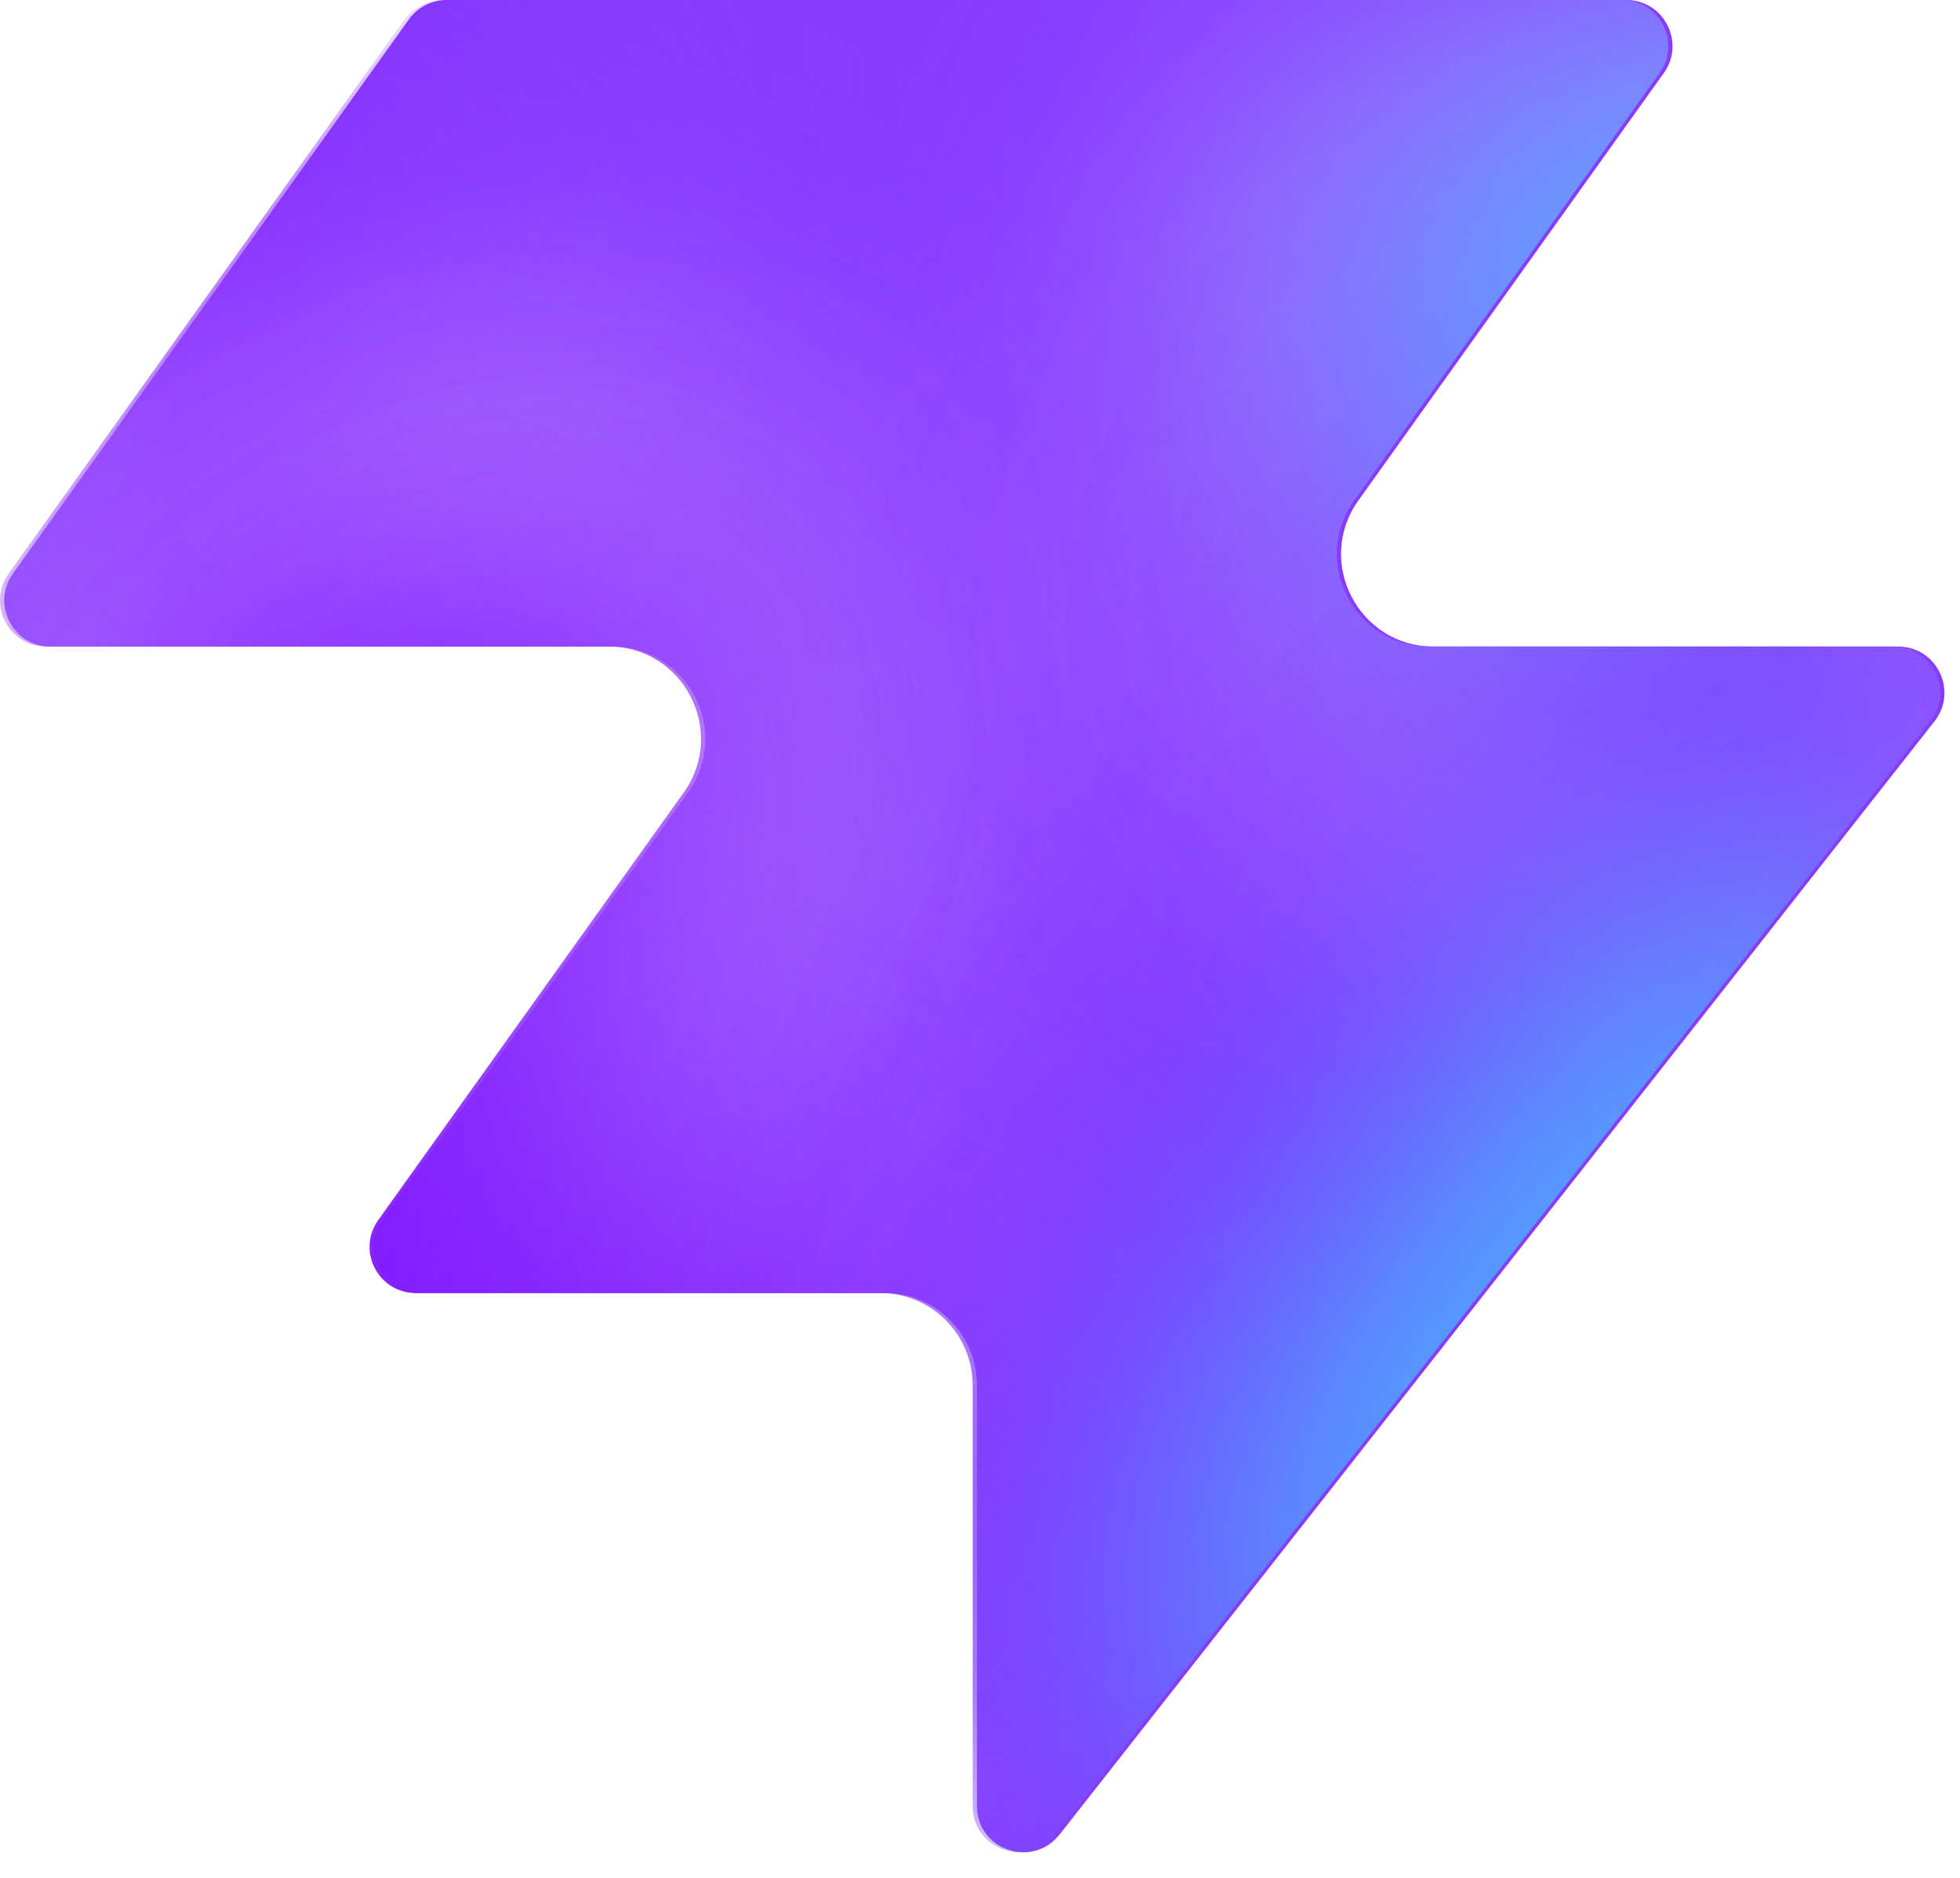
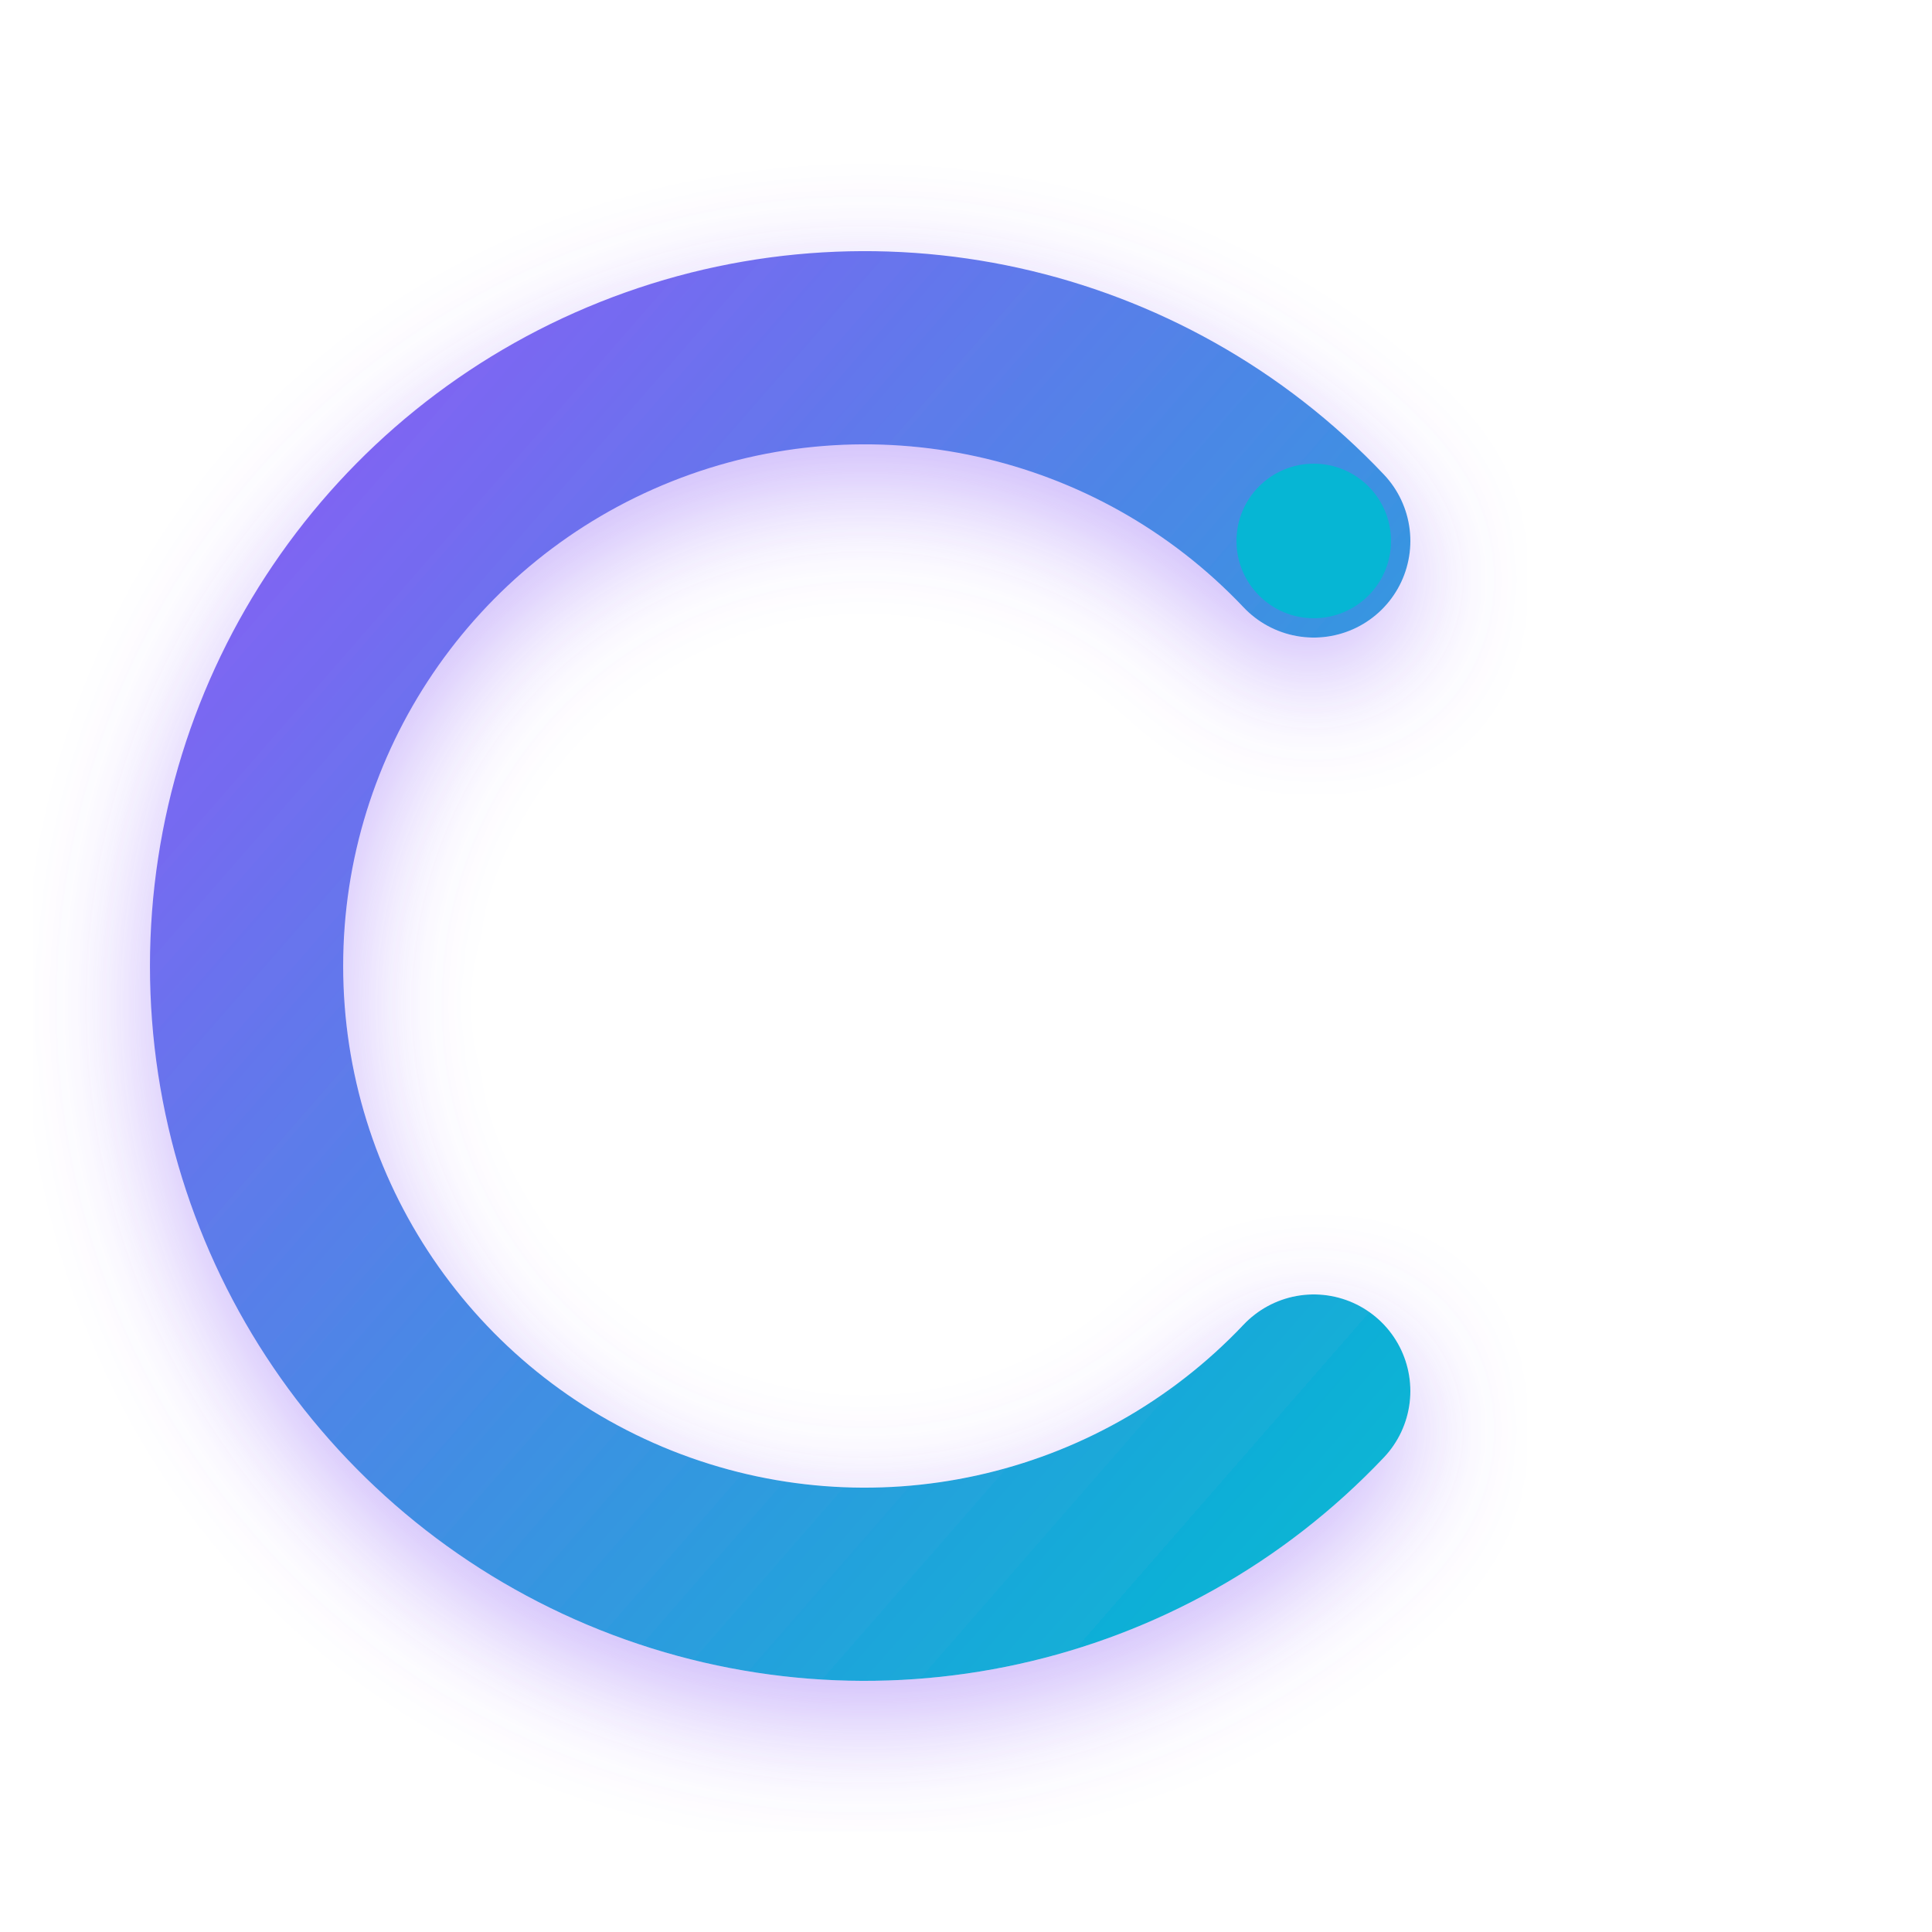
- <svg xmlns="http://www.w3.org/2000/svg" width="48" height="46" fill="none" viewBox="0 0 48 46">
-   <path fill="#863bff" d="M25.946 44.938c-.664.845-2.021.375-2.021-.698V33.937a2.26 2.26 0 0 0-2.262-2.262H10.287c-.92 0-1.456-1.04-.92-1.788l7.48-10.471c1.07-1.497 0-3.578-1.842-3.578H1.237c-.92 0-1.456-1.04-.92-1.788L10.013.474c.214-.297.556-.474.92-.474h28.894c.92 0 1.456 1.04.92 1.788l-7.48 10.471c-1.07 1.498 0 3.579 1.842 3.579h11.377c.943 0 1.473 1.088.89 1.83L25.947 44.94z" style="fill:#863bff;fill:color(display-p3 .525 .23 1);fill-opacity:1" />
-   <mask id="a" width="48" height="46" x="0" y="0" maskUnits="userSpaceOnUse" style="mask-type:alpha">
-     <path fill="#000" d="M25.842 44.938c-.664.844-2.021.375-2.021-.698V33.937a2.26 2.26 0 0 0-2.262-2.262H10.183c-.92 0-1.456-1.04-.92-1.788l7.48-10.471c1.07-1.498 0-3.579-1.842-3.579H1.133c-.92 0-1.456-1.04-.92-1.787L9.91.473c.214-.297.556-.474.92-.474h28.894c.92 0 1.456 1.04.92 1.788l-7.48 10.471c-1.07 1.498 0 3.578 1.842 3.578h11.377c.943 0 1.473 1.088.89 1.832L25.843 44.94z" style="fill:#000;fill-opacity:1" />
-   </mask>
-   <g mask="url(#a)">
-     <g filter="url(#b)">
-       <ellipse cx="5.508" cy="14.704" fill="#ede6ff" rx="5.508" ry="14.704" style="fill:#ede6ff;fill:color(display-p3 .927 .903 1);fill-opacity:1" transform="matrix(.00324 1 1 -.00324 -4.47 31.516)" />
-     </g>
-     <g filter="url(#c)">
-       <ellipse cx="10.399" cy="29.851" fill="#ede6ff" rx="10.399" ry="29.851" style="fill:#ede6ff;fill:color(display-p3 .927 .903 1);fill-opacity:1" transform="matrix(.00324 1 1 -.00324 -39.328 7.883)" />
-     </g>
-     <g filter="url(#d)">
-       <ellipse cx="5.508" cy="30.487" fill="#7e14ff" rx="5.508" ry="30.487" style="fill:#7e14ff;fill:color(display-p3 .492 .077 1);fill-opacity:1" transform="rotate(89.814 -25.913 -14.639)scale(1 -1)" />
-     </g>
-     <g filter="url(#e)">
-       <ellipse cx="5.508" cy="30.599" fill="#7e14ff" rx="5.508" ry="30.599" style="fill:#7e14ff;fill:color(display-p3 .492 .077 1);fill-opacity:1" transform="rotate(89.814 -32.644 -3.334)scale(1 -1)" />
-     </g>
-     <g filter="url(#f)">
-       <ellipse cx="5.508" cy="30.599" fill="#7e14ff" rx="5.508" ry="30.599" style="fill:#7e14ff;fill:color(display-p3 .492 .077 1);fill-opacity:1" transform="matrix(.00324 1 1 -.00324 -34.34 30.47)" />
-     </g>
-     <g filter="url(#g)">
-       <ellipse cx="14.072" cy="22.078" fill="#ede6ff" rx="14.072" ry="22.078" style="fill:#ede6ff;fill:color(display-p3 .927 .903 1);fill-opacity:1" transform="rotate(93.35 24.506 48.493)scale(-1 1)" />
-     </g>
-     <g filter="url(#h)">
-       <ellipse cx="3.47" cy="21.501" fill="#7e14ff" rx="3.47" ry="21.501" style="fill:#7e14ff;fill:color(display-p3 .492 .077 1);fill-opacity:1" transform="rotate(89.009 28.708 47.59)scale(-1 1)" />
-     </g>
-     <g filter="url(#i)">
-       <ellipse cx="3.47" cy="21.501" fill="#7e14ff" rx="3.47" ry="21.501" style="fill:#7e14ff;fill:color(display-p3 .492 .077 1);fill-opacity:1" transform="rotate(89.009 28.708 47.59)scale(-1 1)" />
-     </g>
-     <g filter="url(#j)">
-       <ellipse cx=".387" cy="8.972" fill="#7e14ff" rx="4.407" ry="29.108" style="fill:#7e14ff;fill:color(display-p3 .492 .077 1);fill-opacity:1" transform="rotate(39.51 .387 8.972)" />
-     </g>
-     <g filter="url(#k)">
-       <ellipse cx="47.523" cy="-6.092" fill="#7e14ff" rx="4.407" ry="29.108" style="fill:#7e14ff;fill:color(display-p3 .492 .077 1);fill-opacity:1" transform="rotate(37.892 47.523 -6.092)" />
-     </g>
-     <g filter="url(#l)">
-       <ellipse cx="41.412" cy="6.333" fill="#47bfff" rx="5.971" ry="9.665" style="fill:#47bfff;fill:color(display-p3 .28 .748 1);fill-opacity:1" transform="rotate(37.892 41.412 6.333)" />
-     </g>
-     <g filter="url(#m)">
-       <ellipse cx="-1.879" cy="38.332" fill="#7e14ff" rx="4.407" ry="29.108" style="fill:#7e14ff;fill:color(display-p3 .492 .077 1);fill-opacity:1" transform="rotate(37.892 -1.88 38.332)" />
-     </g>
-     <g filter="url(#n)">
-       <ellipse cx="-1.879" cy="38.332" fill="#7e14ff" rx="4.407" ry="29.108" style="fill:#7e14ff;fill:color(display-p3 .492 .077 1);fill-opacity:1" transform="rotate(37.892 -1.88 38.332)" />
-     </g>
-     <g filter="url(#o)">
-       <ellipse cx="35.651" cy="29.907" fill="#7e14ff" rx="4.407" ry="29.108" style="fill:#7e14ff;fill:color(display-p3 .492 .077 1);fill-opacity:1" transform="rotate(37.892 35.651 29.907)" />
-     </g>
-     <g filter="url(#p)">
-       <ellipse cx="38.418" cy="32.4" fill="#47bfff" rx="5.971" ry="15.297" style="fill:#47bfff;fill:color(display-p3 .28 .748 1);fill-opacity:1" transform="rotate(37.892 38.418 32.4)" />
-     </g>
-   </g>
+ <svg xmlns="http://www.w3.org/2000/svg" viewBox="0 0 100 100" width="36" height="36" fill="none">
  <defs>
-     <filter id="b" width="60.045" height="41.654" x="-19.77" y="16.149" color-interpolation-filters="sRGB" filterUnits="userSpaceOnUse">
-       <feFlood flood-opacity="0" result="BackgroundImageFix" />
-       <feBlend in="SourceGraphic" in2="BackgroundImageFix" result="shape" />
-       <feGaussianBlur result="effect1_foregroundBlur_2002_17158" stdDeviation="7.659" />
-     </filter>
-     <filter id="c" width="90.34" height="51.437" x="-54.613" y="-7.533" color-interpolation-filters="sRGB" filterUnits="userSpaceOnUse">
-       <feFlood flood-opacity="0" result="BackgroundImageFix" />
-       <feBlend in="SourceGraphic" in2="BackgroundImageFix" result="shape" />
-       <feGaussianBlur result="effect1_foregroundBlur_2002_17158" stdDeviation="7.659" />
-     </filter>
-     <filter id="d" width="79.355" height="29.4" x="-49.64" y="2.03" color-interpolation-filters="sRGB" filterUnits="userSpaceOnUse">
-       <feFlood flood-opacity="0" result="BackgroundImageFix" />
-       <feBlend in="SourceGraphic" in2="BackgroundImageFix" result="shape" />
-       <feGaussianBlur result="effect1_foregroundBlur_2002_17158" stdDeviation="4.596" />
-     </filter>
-     <filter id="e" width="79.579" height="29.4" x="-45.045" y="20.029" color-interpolation-filters="sRGB" filterUnits="userSpaceOnUse">
-       <feFlood flood-opacity="0" result="BackgroundImageFix" />
-       <feBlend in="SourceGraphic" in2="BackgroundImageFix" result="shape" />
-       <feGaussianBlur result="effect1_foregroundBlur_2002_17158" stdDeviation="4.596" />
-     </filter>
-     <filter id="f" width="79.579" height="29.4" x="-43.513" y="21.178" color-interpolation-filters="sRGB" filterUnits="userSpaceOnUse">
-       <feFlood flood-opacity="0" result="BackgroundImageFix" />
-       <feBlend in="SourceGraphic" in2="BackgroundImageFix" result="shape" />
-       <feGaussianBlur result="effect1_foregroundBlur_2002_17158" stdDeviation="4.596" />
-     </filter>
-     <filter id="g" width="74.749" height="58.852" x="15.756" y="-17.901" color-interpolation-filters="sRGB" filterUnits="userSpaceOnUse">
-       <feFlood flood-opacity="0" result="BackgroundImageFix" />
-       <feBlend in="SourceGraphic" in2="BackgroundImageFix" result="shape" />
-       <feGaussianBlur result="effect1_foregroundBlur_2002_17158" stdDeviation="7.659" />
-     </filter>
-     <filter id="h" width="61.377" height="25.362" x="23.548" y="2.284" color-interpolation-filters="sRGB" filterUnits="userSpaceOnUse">
-       <feFlood flood-opacity="0" result="BackgroundImageFix" />
-       <feBlend in="SourceGraphic" in2="BackgroundImageFix" result="shape" />
-       <feGaussianBlur result="effect1_foregroundBlur_2002_17158" stdDeviation="4.596" />
-     </filter>
-     <filter id="i" width="61.377" height="25.362" x="23.548" y="2.284" color-interpolation-filters="sRGB" filterUnits="userSpaceOnUse">
-       <feFlood flood-opacity="0" result="BackgroundImageFix" />
-       <feBlend in="SourceGraphic" in2="BackgroundImageFix" result="shape" />
-       <feGaussianBlur result="effect1_foregroundBlur_2002_17158" stdDeviation="4.596" />
-     </filter>
-     <filter id="j" width="56.045" height="63.649" x="-27.636" y="-22.853" color-interpolation-filters="sRGB" filterUnits="userSpaceOnUse">
-       <feFlood flood-opacity="0" result="BackgroundImageFix" />
-       <feBlend in="SourceGraphic" in2="BackgroundImageFix" result="shape" />
-       <feGaussianBlur result="effect1_foregroundBlur_2002_17158" stdDeviation="4.596" />
-     </filter>
-     <filter id="k" width="54.814" height="64.646" x="20.116" y="-38.415" color-interpolation-filters="sRGB" filterUnits="userSpaceOnUse">
-       <feFlood flood-opacity="0" result="BackgroundImageFix" />
-       <feBlend in="SourceGraphic" in2="BackgroundImageFix" result="shape" />
-       <feGaussianBlur result="effect1_foregroundBlur_2002_17158" stdDeviation="4.596" />
-     </filter>
-     <filter id="l" width="33.541" height="35.313" x="24.641" y="-11.323" color-interpolation-filters="sRGB" filterUnits="userSpaceOnUse">
-       <feFlood flood-opacity="0" result="BackgroundImageFix" />
-       <feBlend in="SourceGraphic" in2="BackgroundImageFix" result="shape" />
-       <feGaussianBlur result="effect1_foregroundBlur_2002_17158" stdDeviation="4.596" />
-     </filter>
-     <filter id="m" width="54.814" height="64.646" x="-29.286" y="6.009" color-interpolation-filters="sRGB" filterUnits="userSpaceOnUse">
-       <feFlood flood-opacity="0" result="BackgroundImageFix" />
-       <feBlend in="SourceGraphic" in2="BackgroundImageFix" result="shape" />
-       <feGaussianBlur result="effect1_foregroundBlur_2002_17158" stdDeviation="4.596" />
-     </filter>
-     <filter id="n" width="54.814" height="64.646" x="-29.286" y="6.009" color-interpolation-filters="sRGB" filterUnits="userSpaceOnUse">
-       <feFlood flood-opacity="0" result="BackgroundImageFix" />
-       <feBlend in="SourceGraphic" in2="BackgroundImageFix" result="shape" />
-       <feGaussianBlur result="effect1_foregroundBlur_2002_17158" stdDeviation="4.596" />
-     </filter>
-     <filter id="o" width="54.814" height="64.646" x="8.244" y="-2.416" color-interpolation-filters="sRGB" filterUnits="userSpaceOnUse">
-       <feFlood flood-opacity="0" result="BackgroundImageFix" />
-       <feBlend in="SourceGraphic" in2="BackgroundImageFix" result="shape" />
-       <feGaussianBlur result="effect1_foregroundBlur_2002_17158" stdDeviation="4.596" />
-     </filter>
-     <filter id="p" width="39.409" height="43.623" x="18.713" y="10.588" color-interpolation-filters="sRGB" filterUnits="userSpaceOnUse">
-       <feFlood flood-opacity="0" result="BackgroundImageFix" />
-       <feBlend in="SourceGraphic" in2="BackgroundImageFix" result="shape" />
-       <feGaussianBlur result="effect1_foregroundBlur_2002_17158" stdDeviation="4.596" />
+     <linearGradient id="coinflow-grad" x1="0%" y1="0%" x2="100%" y2="100%">
+       <stop offset="0%" stop-color="#8B5CF6" />
+       <stop offset="100%" stop-color="#06B6D4" />
+     </linearGradient>
+     <filter id="glow" x="-20%" y="-20%" width="140%" height="140%">
+       <feDropShadow dx="0" dy="2" stdDeviation="3" flood-color="#8B5CF6" flood-opacity="0.45" />
    </filter>
  </defs>
+   <path d="M 68 28 A 32 32 0 1 0 68 72" stroke="url(#coinflow-grad)" stroke-width="10" stroke-linecap="round" filter="url(#glow)" />
+   <line x1="36" y1="12" x2="36" y2="88" stroke="url(#coinflow-grad)" stroke-width="6" stroke-linecap="round" opacity="0.95" />
+   <circle cx="68" cy="28" r="4" fill="#06B6D4" />
</svg>
